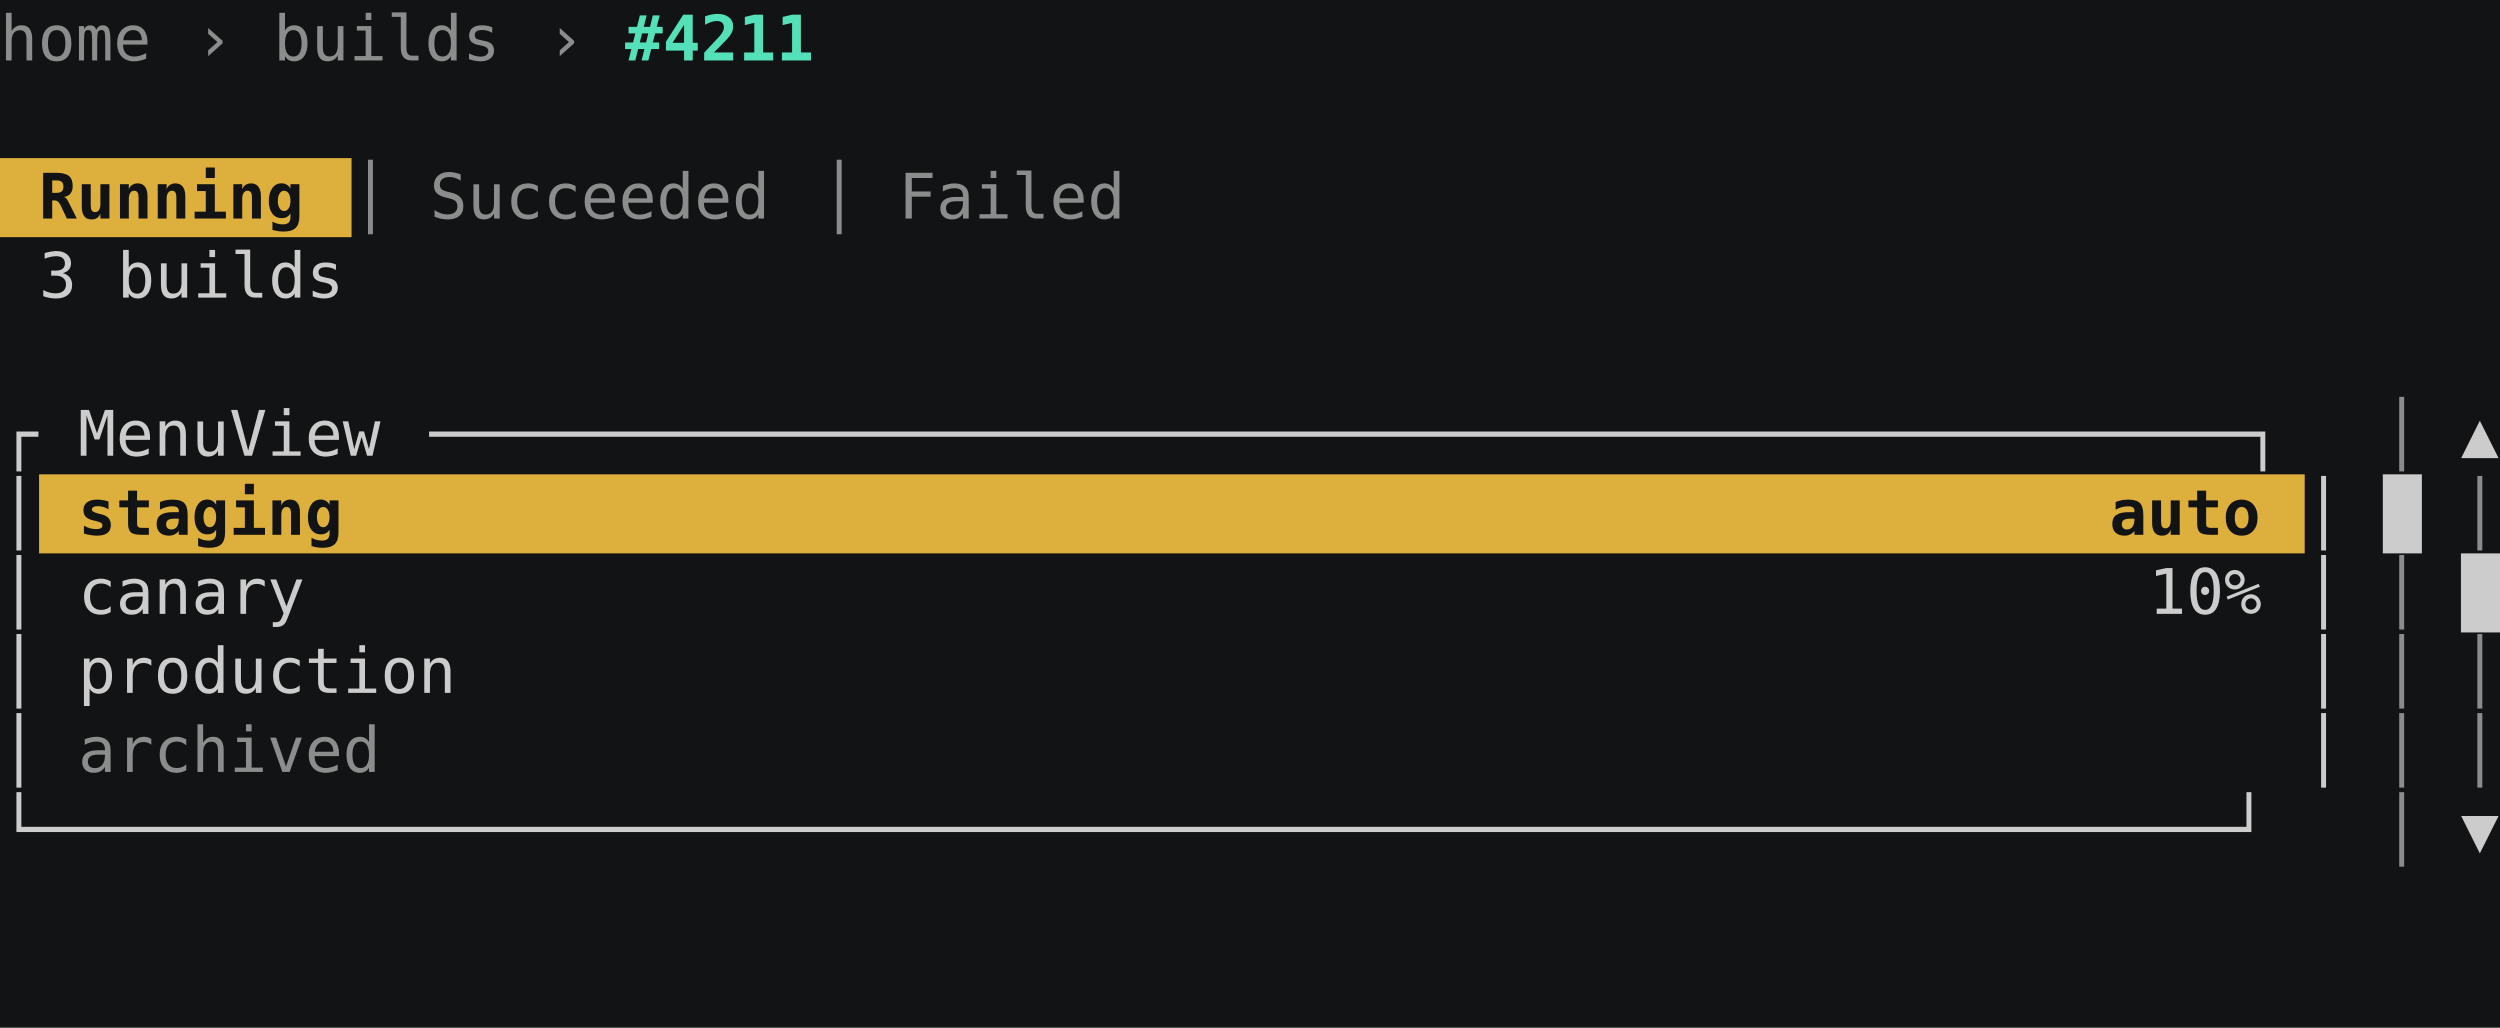
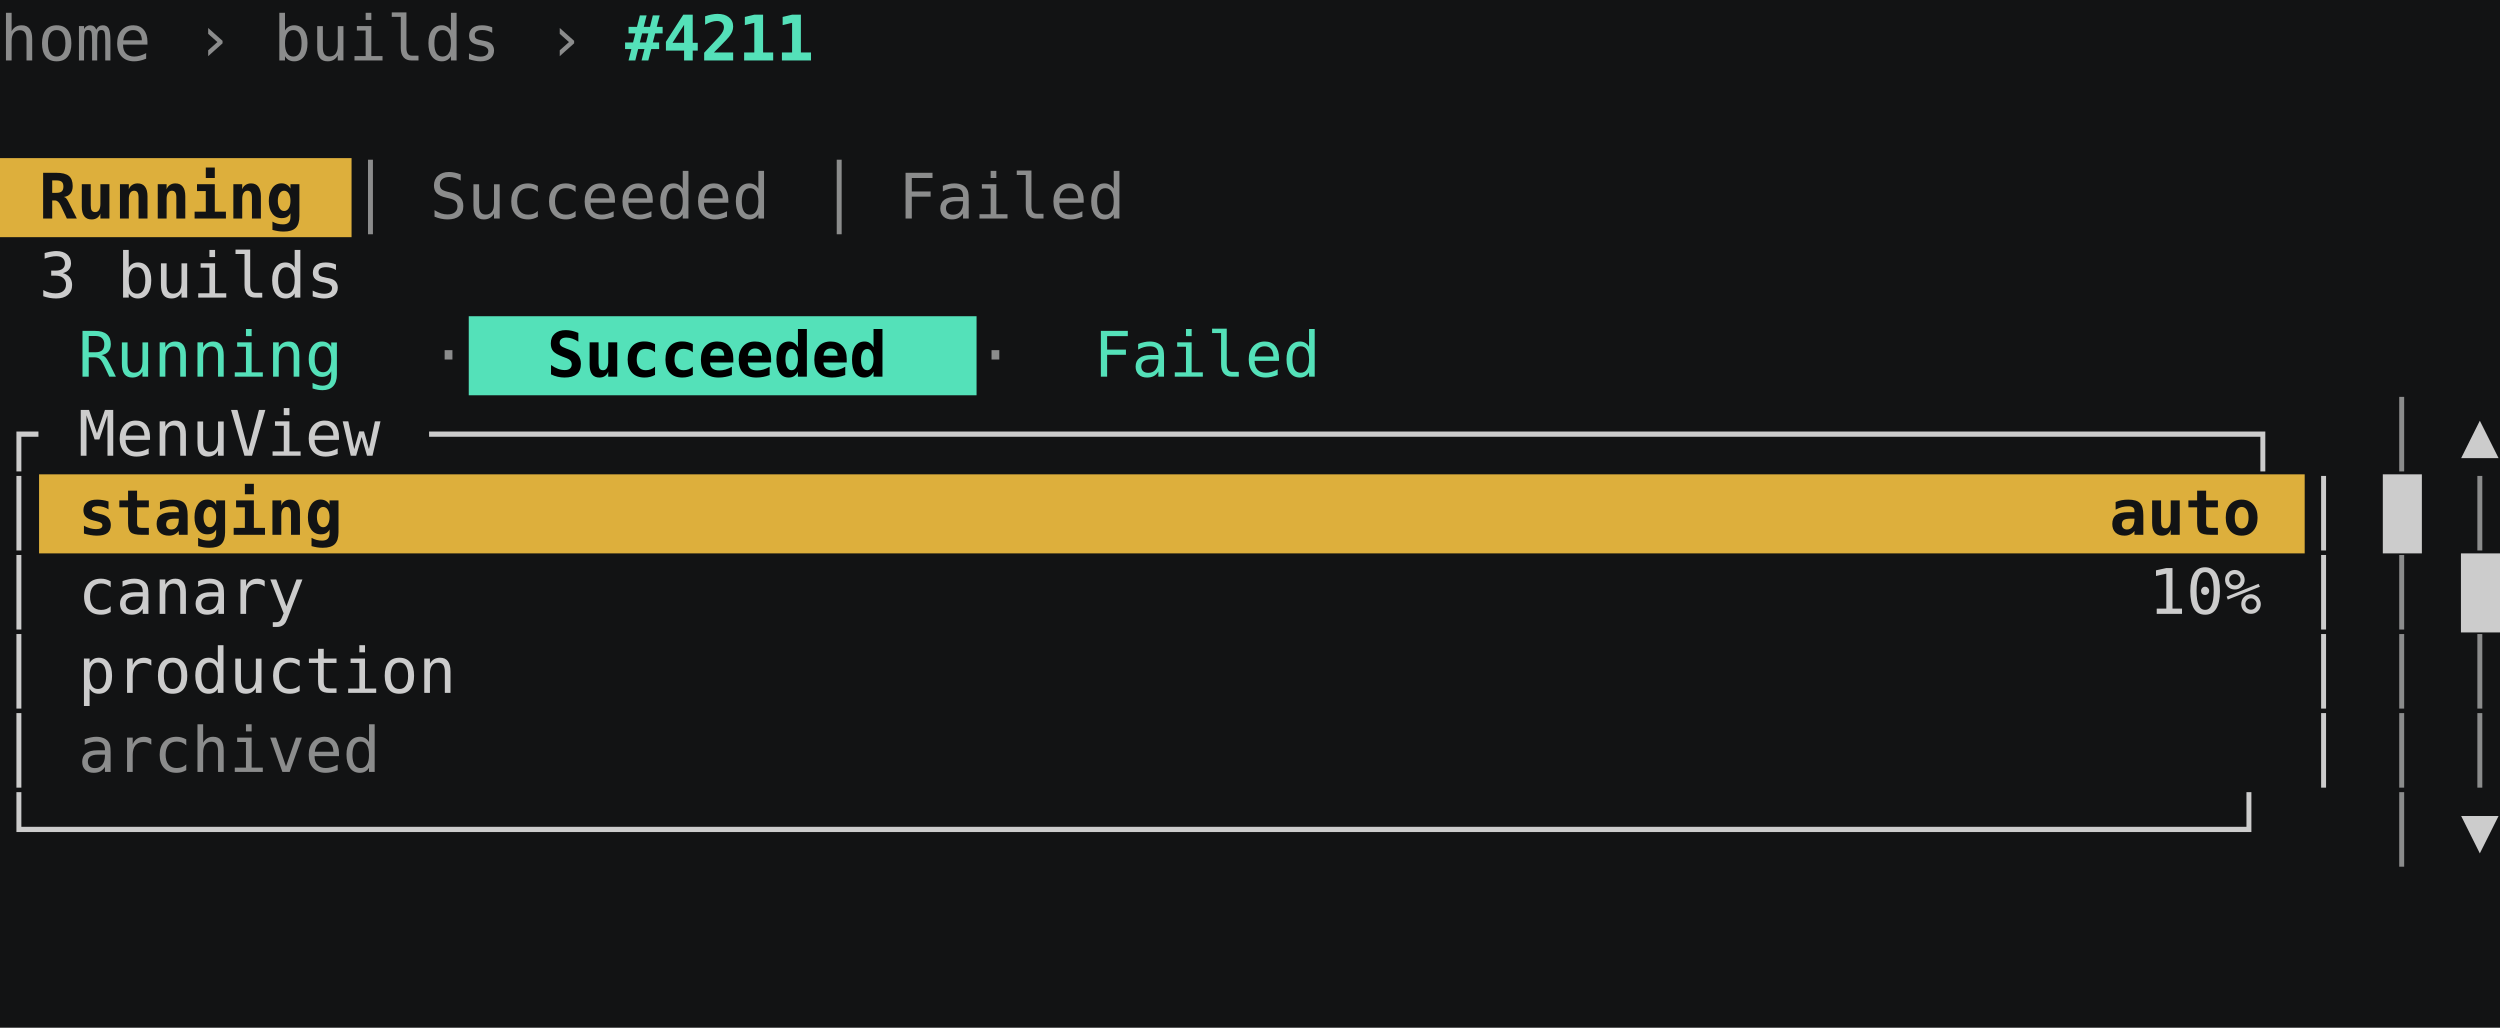
<svg xmlns="http://www.w3.org/2000/svg" width="537.60" height="221.00" viewBox="0 0 537.60 221.00" font-family="ui-monospace, SFMono-Regular, Menlo, Consolas, monospace" font-size="13.5">
  <rect width="100%" height="100%" fill="#121314" />
  <rect x="0.00" y="34.00" width="75.60" height="17.00" fill="#ddaf3c" />
+   <rect x="100.80" y="68.00" width="109.20" height="17.00" fill="#54e1b9" />
  <rect x="8.40" y="102.00" width="487.20" height="17.00" fill="#ddaf3c" />
  <text x="0.00" y="13.00" fill="#cccccc" textLength="33.60" lengthAdjust="spacingAndGlyphs" opacity="0.65">home</text>
  <text x="42.00" y="13.00" fill="#cccccc" textLength="8.40" lengthAdjust="spacingAndGlyphs" opacity="0.65">›</text>
  <text x="58.80" y="13.00" fill="#cccccc" textLength="50.40" lengthAdjust="spacingAndGlyphs" opacity="0.65">builds</text>
  <text x="117.60" y="13.00" fill="#cccccc" textLength="8.40" lengthAdjust="spacingAndGlyphs" opacity="0.65">›</text>
  <text x="134.40" y="13.00" fill="#54e1b9" textLength="42.00" lengthAdjust="spacingAndGlyphs" font-weight="bold">#4211</text>
  <text x="8.40" y="47.00" fill="#121314" textLength="58.80" lengthAdjust="spacingAndGlyphs" font-weight="bold">Running</text>
  <text x="75.60" y="47.00" fill="#cccccc" textLength="8.40" lengthAdjust="spacingAndGlyphs" opacity="0.65">│</text>
  <text x="92.40" y="47.00" fill="#cccccc" textLength="75.60" lengthAdjust="spacingAndGlyphs" opacity="0.65">Succeeded</text>
  <text x="176.40" y="47.00" fill="#cccccc" textLength="8.40" lengthAdjust="spacingAndGlyphs" opacity="0.65">│</text>
  <text x="193.20" y="47.00" fill="#cccccc" textLength="50.40" lengthAdjust="spacingAndGlyphs" opacity="0.65">Failed</text>
  <text x="8.40" y="64.00" fill="#cccccc" textLength="8.40" lengthAdjust="spacingAndGlyphs">3</text>
  <text x="25.20" y="64.00" fill="#cccccc" textLength="50.40" lengthAdjust="spacingAndGlyphs">builds</text>
+   <text x="16.80" y="81.00" fill="#54e1b9" textLength="58.80" lengthAdjust="spacingAndGlyphs">Running</text>
+   <text x="92.40" y="81.00" fill="#cccccc" textLength="8.40" lengthAdjust="spacingAndGlyphs" opacity="0.65">·</text>
+   <text x="117.60" y="81.00" fill="#000000" textLength="75.60" lengthAdjust="spacingAndGlyphs" font-weight="bold">Succeeded</text>
+   <text x="210.00" y="81.00" fill="#cccccc" textLength="8.40" lengthAdjust="spacingAndGlyphs" opacity="0.65">·</text>
+   <text x="235.20" y="81.00" fill="#54e1b9" textLength="50.40" lengthAdjust="spacingAndGlyphs">Failed</text>
  <text x="0.00" y="98.00" fill="#cccccc" textLength="8.40" lengthAdjust="spacingAndGlyphs">┌</text>
  <text x="16.80" y="98.00" fill="#cccccc" textLength="67.20" lengthAdjust="spacingAndGlyphs">MenuView</text>
  <text x="92.40" y="98.00" fill="#cccccc" textLength="411.60" lengthAdjust="spacingAndGlyphs">────────────────────────────────────────────────┐</text>
  <text x="512.40" y="98.00" fill="#cccccc" textLength="8.40" lengthAdjust="spacingAndGlyphs" opacity="0.65">│</text>
  <text x="529.20" y="98.00" fill="#cccccc" textLength="8.40" lengthAdjust="spacingAndGlyphs">▲</text>
  <text x="0.00" y="115.00" fill="#cccccc" textLength="8.40" lengthAdjust="spacingAndGlyphs">│</text>
  <text x="16.80" y="115.00" fill="#121314" textLength="58.80" lengthAdjust="spacingAndGlyphs" font-weight="bold">staging</text>
  <text x="453.60" y="115.00" fill="#121314" textLength="33.60" lengthAdjust="spacingAndGlyphs" font-weight="bold">auto</text>
  <text x="495.60" y="115.00" fill="#cccccc" textLength="8.40" lengthAdjust="spacingAndGlyphs">│</text>
  <rect x="512.40" y="102.00" width="8.40" height="17.00" fill="#cccccc" />
  <text x="529.20" y="115.00" fill="#cccccc" textLength="8.40" lengthAdjust="spacingAndGlyphs" opacity="0.65">│</text>
  <text x="0.00" y="132.00" fill="#cccccc" textLength="8.40" lengthAdjust="spacingAndGlyphs">│</text>
  <text x="16.80" y="132.00" fill="#cccccc" textLength="50.40" lengthAdjust="spacingAndGlyphs">canary</text>
  <text x="462.00" y="132.00" fill="#cccccc" textLength="25.20" lengthAdjust="spacingAndGlyphs">10%</text>
  <text x="495.60" y="132.00" fill="#cccccc" textLength="8.40" lengthAdjust="spacingAndGlyphs">│</text>
  <text x="512.40" y="132.00" fill="#cccccc" textLength="8.40" lengthAdjust="spacingAndGlyphs" opacity="0.65">│</text>
  <rect x="529.20" y="119.00" width="8.40" height="17.00" fill="#cccccc" />
  <text x="0.00" y="149.00" fill="#cccccc" textLength="8.40" lengthAdjust="spacingAndGlyphs">│</text>
  <text x="16.80" y="149.00" fill="#cccccc" textLength="84.00" lengthAdjust="spacingAndGlyphs">production</text>
  <text x="495.60" y="149.00" fill="#cccccc" textLength="8.40" lengthAdjust="spacingAndGlyphs">│</text>
  <text x="512.40" y="149.00" fill="#cccccc" textLength="8.40" lengthAdjust="spacingAndGlyphs" opacity="0.65">│</text>
  <text x="529.20" y="149.00" fill="#cccccc" textLength="8.40" lengthAdjust="spacingAndGlyphs" opacity="0.65">│</text>
  <text x="0.00" y="166.00" fill="#cccccc" textLength="8.40" lengthAdjust="spacingAndGlyphs">│</text>
  <text x="16.80" y="166.00" fill="#cccccc" textLength="67.20" lengthAdjust="spacingAndGlyphs" opacity="0.65">archived</text>
  <text x="495.60" y="166.00" fill="#cccccc" textLength="8.40" lengthAdjust="spacingAndGlyphs">│</text>
  <text x="512.40" y="166.00" fill="#cccccc" textLength="8.40" lengthAdjust="spacingAndGlyphs" opacity="0.65">│</text>
  <text x="529.20" y="166.00" fill="#cccccc" textLength="8.40" lengthAdjust="spacingAndGlyphs" opacity="0.65">│</text>
  <text x="0.00" y="183.00" fill="#cccccc" textLength="504.00" lengthAdjust="spacingAndGlyphs">└──────────────────────────────────────────────────────────┘</text>
  <text x="512.40" y="183.00" fill="#cccccc" textLength="8.40" lengthAdjust="spacingAndGlyphs" opacity="0.65">│</text>
  <text x="529.20" y="183.00" fill="#cccccc" textLength="8.40" lengthAdjust="spacingAndGlyphs">▼</text>
</svg>
